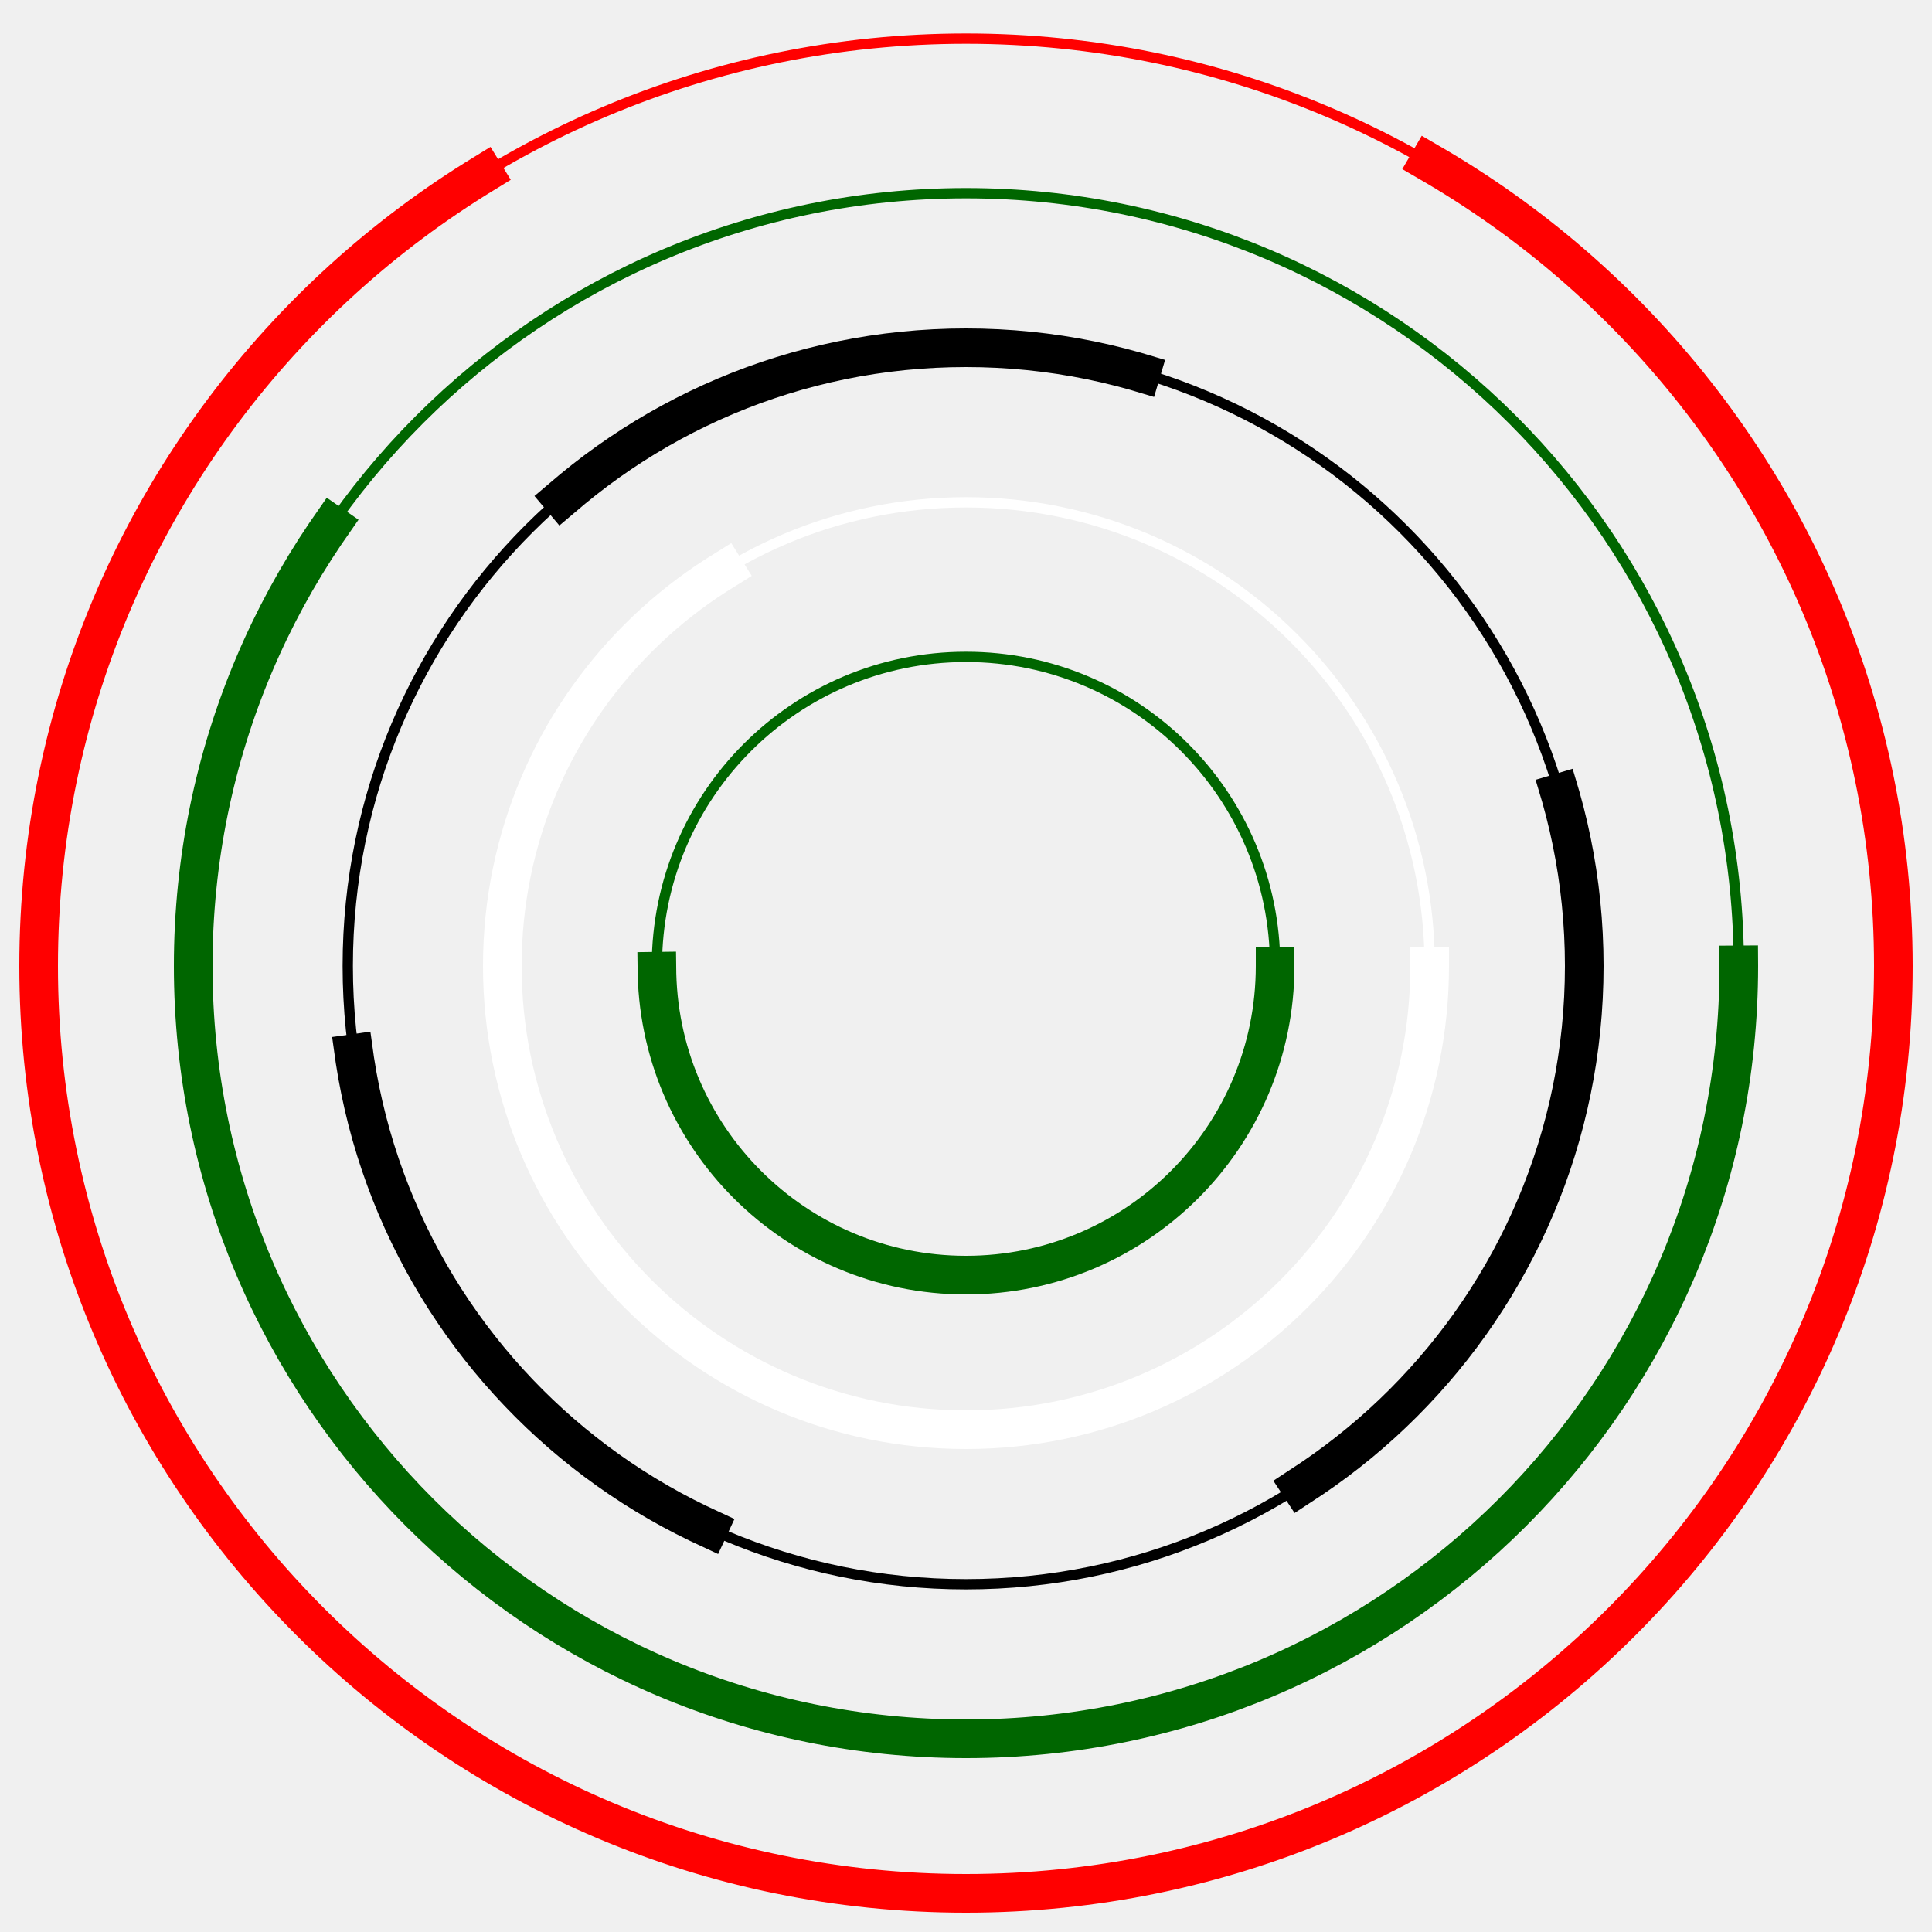
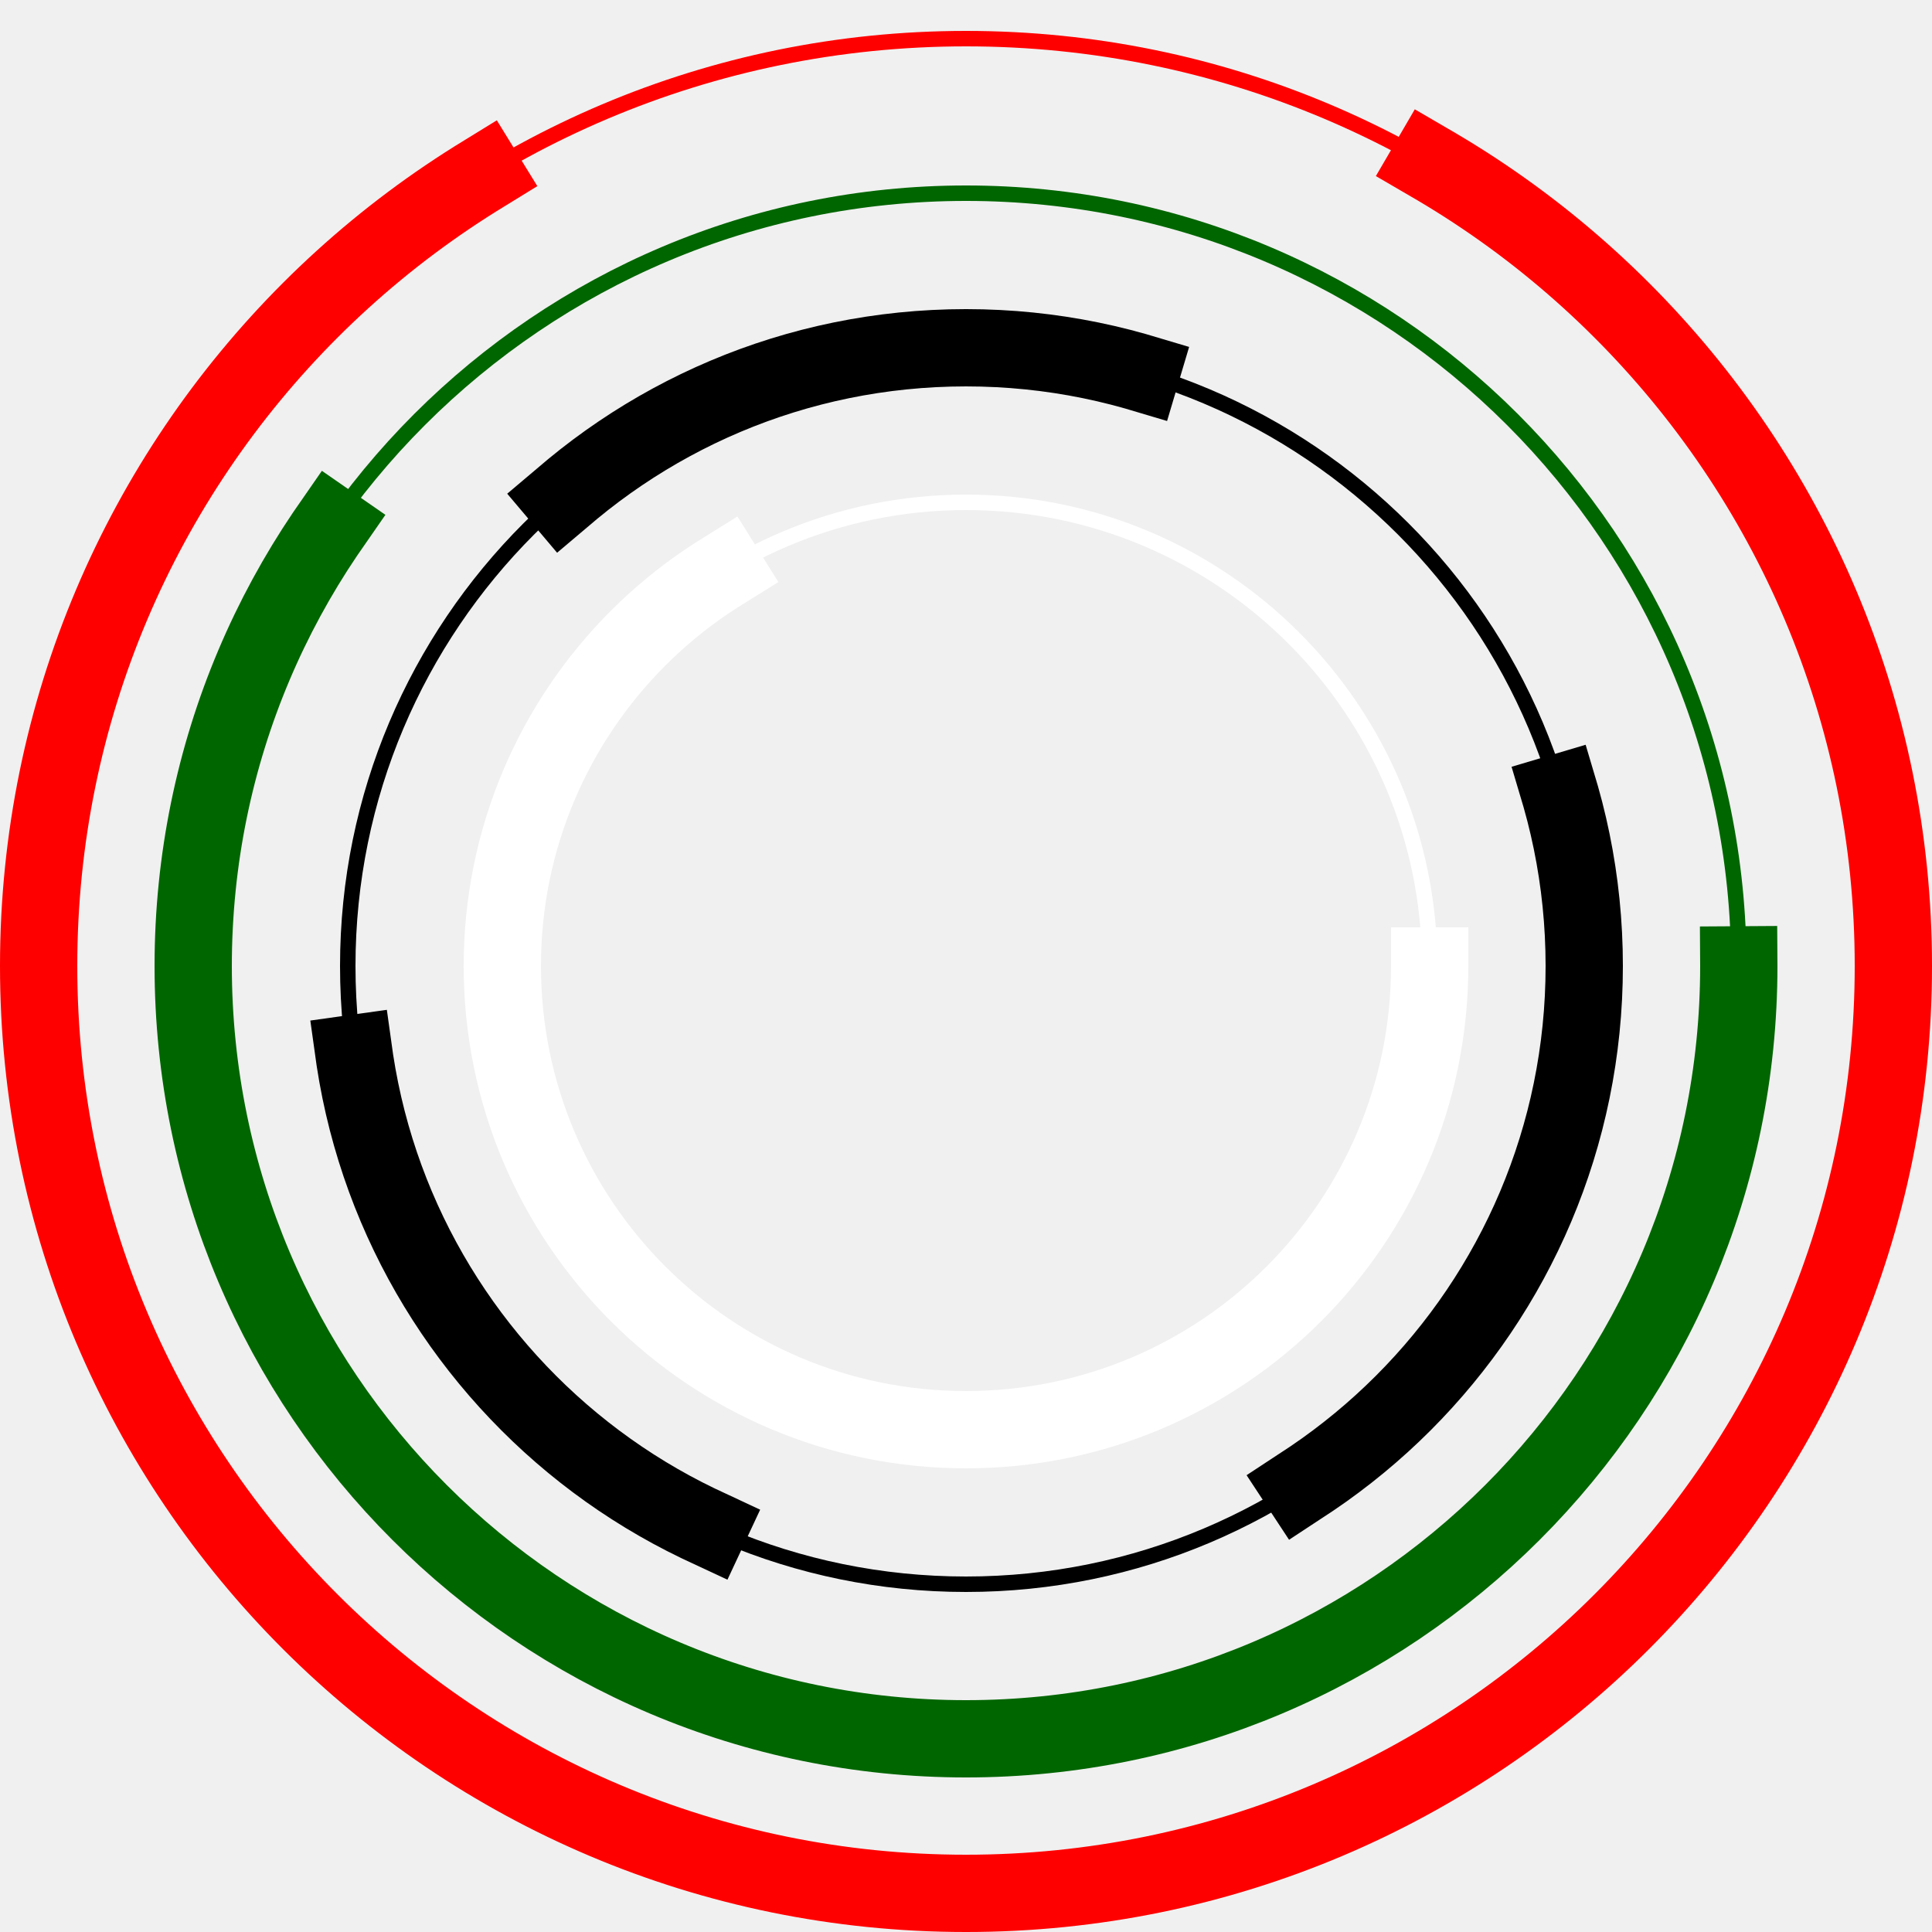
<svg xmlns="http://www.w3.org/2000/svg" version="1.1" id="Layer_1" x="0px" y="0px" viewBox="0 0 1000 1000" style="enable-background:new 0 0 1000 1000;" xml:space="preserve">
  <style>
    .st3067 {
      fill: none;
-       stroke-width: 4pt;
+       stroke-width: 6pt; /* Increased from 4pt to 6pt for static rings */
      stroke-miterlimit: 10;
    }

    .st3067--xlarge {
      stroke-linecap: square;
      stroke-dasharray: 2000, 513;
-       stroke-width: 20;
+       stroke-width: 40; /* Increased from 20 to 30 */
      stroke: #FF0000; /* Red for ring 1 */
    }

    .st3067--large {
      stroke-linecap: square;
      stroke-dasharray: 1500, 1013;
-       stroke-width: 20;
+       stroke-width: 40; /* Increased from 20 to 30 */
      stroke: #006600; /* Green for ring 2 */
+     }
+ 
+     .st3067--three {
+       stroke-linecap: square;
+       stroke-dasharray: 320, 320;
+       stroke-width: 40; /* Increased from 20 to 30 */
+       stroke: #000000; /* Black for ring 3 */
    }

    .st3067--medium {
      stroke-linecap: square;
      stroke-dasharray: 1000, 1513;
-       stroke-width: 20;
+       stroke-width: 40; /* Increased from 20 to 30 */
      stroke: #FFFFFF; /* White for ring 4 */
    }
- 
-     .st3067--small {
-       stroke-linecap: square;
-       stroke-dasharray: 500, 2013;
-       stroke-width: 20;
-       stroke: #006600; /* Green for ring 5 */
-     }
- 
-     .st3067--three {
-       stroke-linecap: square;
-       stroke-dasharray: 320, 320;
-       stroke-width: 20;
-       stroke: #000000; /* Black for ring 3 */
-     }
  </style>
-   <circle class="st3067" stroke="#006600" cx="500" cy="500" r="160" />
-   <circle class="st3067 st3067--small" cx="500" cy="500" r="160" transform="rotate(0 500 500)">
-     <animateTransform attributeType="xml" attributeName="transform" type="rotate" from="0 500 500" to="-360 500 500" dur="5s" repeatCount="indefinite" />
-   </circle>
  <circle class="st3067" stroke="#FFFFFF" cx="500" cy="500" r="240" />
  <circle class="st3067 st3067--medium" cx="500" cy="500" r="240" transform="rotate(0 500 500)">
    <animateTransform attributeType="xml" attributeName="transform" type="rotate" from="0 500 500" to="-360 500 500" dur="4s" repeatCount="indefinite" />
  </circle>
  <circle class="st3067" stroke="#000000" cx="500" cy="500" r="320" />
  <circle class="st3067 st3067--three" cx="500" cy="500" r="320" transform="rotate(0 500 500)">
    <animateTransform attributeType="xml" attributeName="transform" type="rotate" from="0 500 500" to="-360 500 500" dur="2s" repeatCount="indefinite" />
  </circle>
  <circle class="st3067" stroke="#006600" cx="500" cy="500" r="400" />
  <circle class="st3067 st3067--large" cx="500" cy="500" r="400" transform="rotate(0 500 500)">
    <animateTransform attributeType="xml" attributeName="transform" type="rotate" from="0 500 500" to="-360 500 500" dur="5s" repeatCount="indefinite" />
  </circle>
  <circle class="st3067" stroke="#FF0000" cx="500" cy="500" r="480" />
  <circle class="st3067 st3067--xlarge" cx="500" cy="500" r="480" transform="rotate(0 500 500)">
    <animateTransform attributeType="xml" attributeName="transform" type="rotate" from="0 500 500" to="-360 500 500" dur="5s" repeatCount="indefinite" />
  </circle>
</svg>
